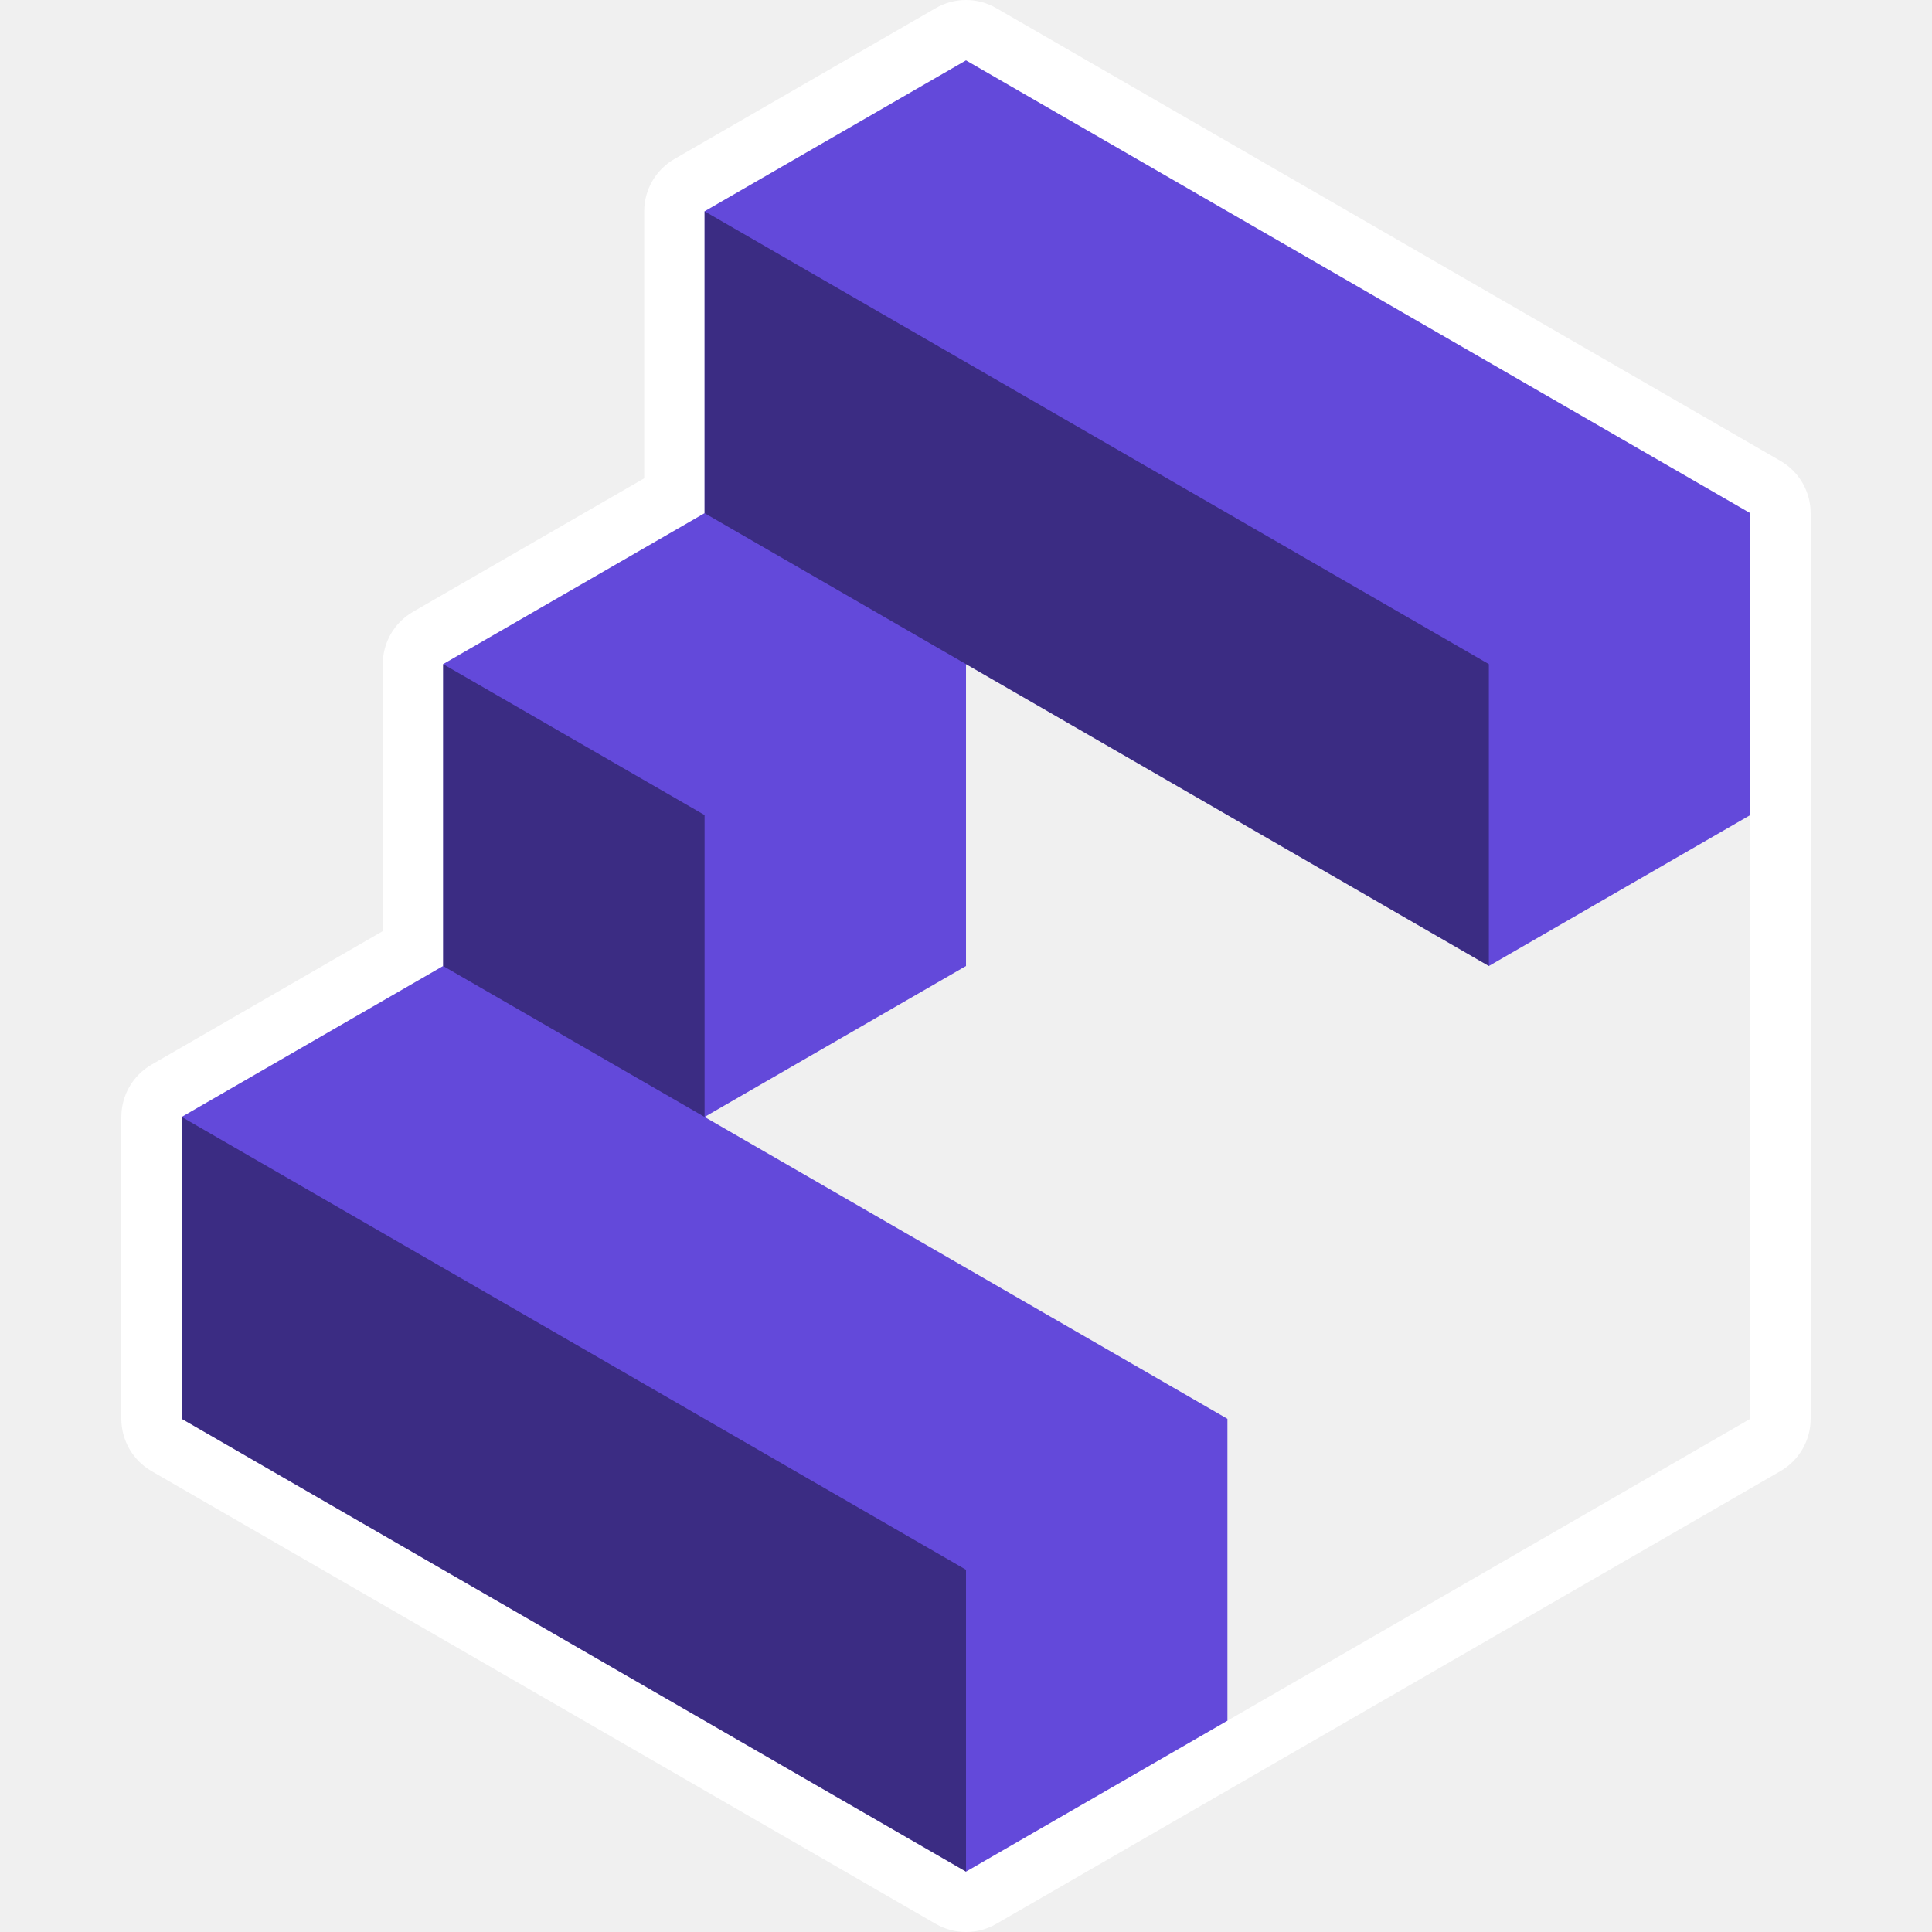
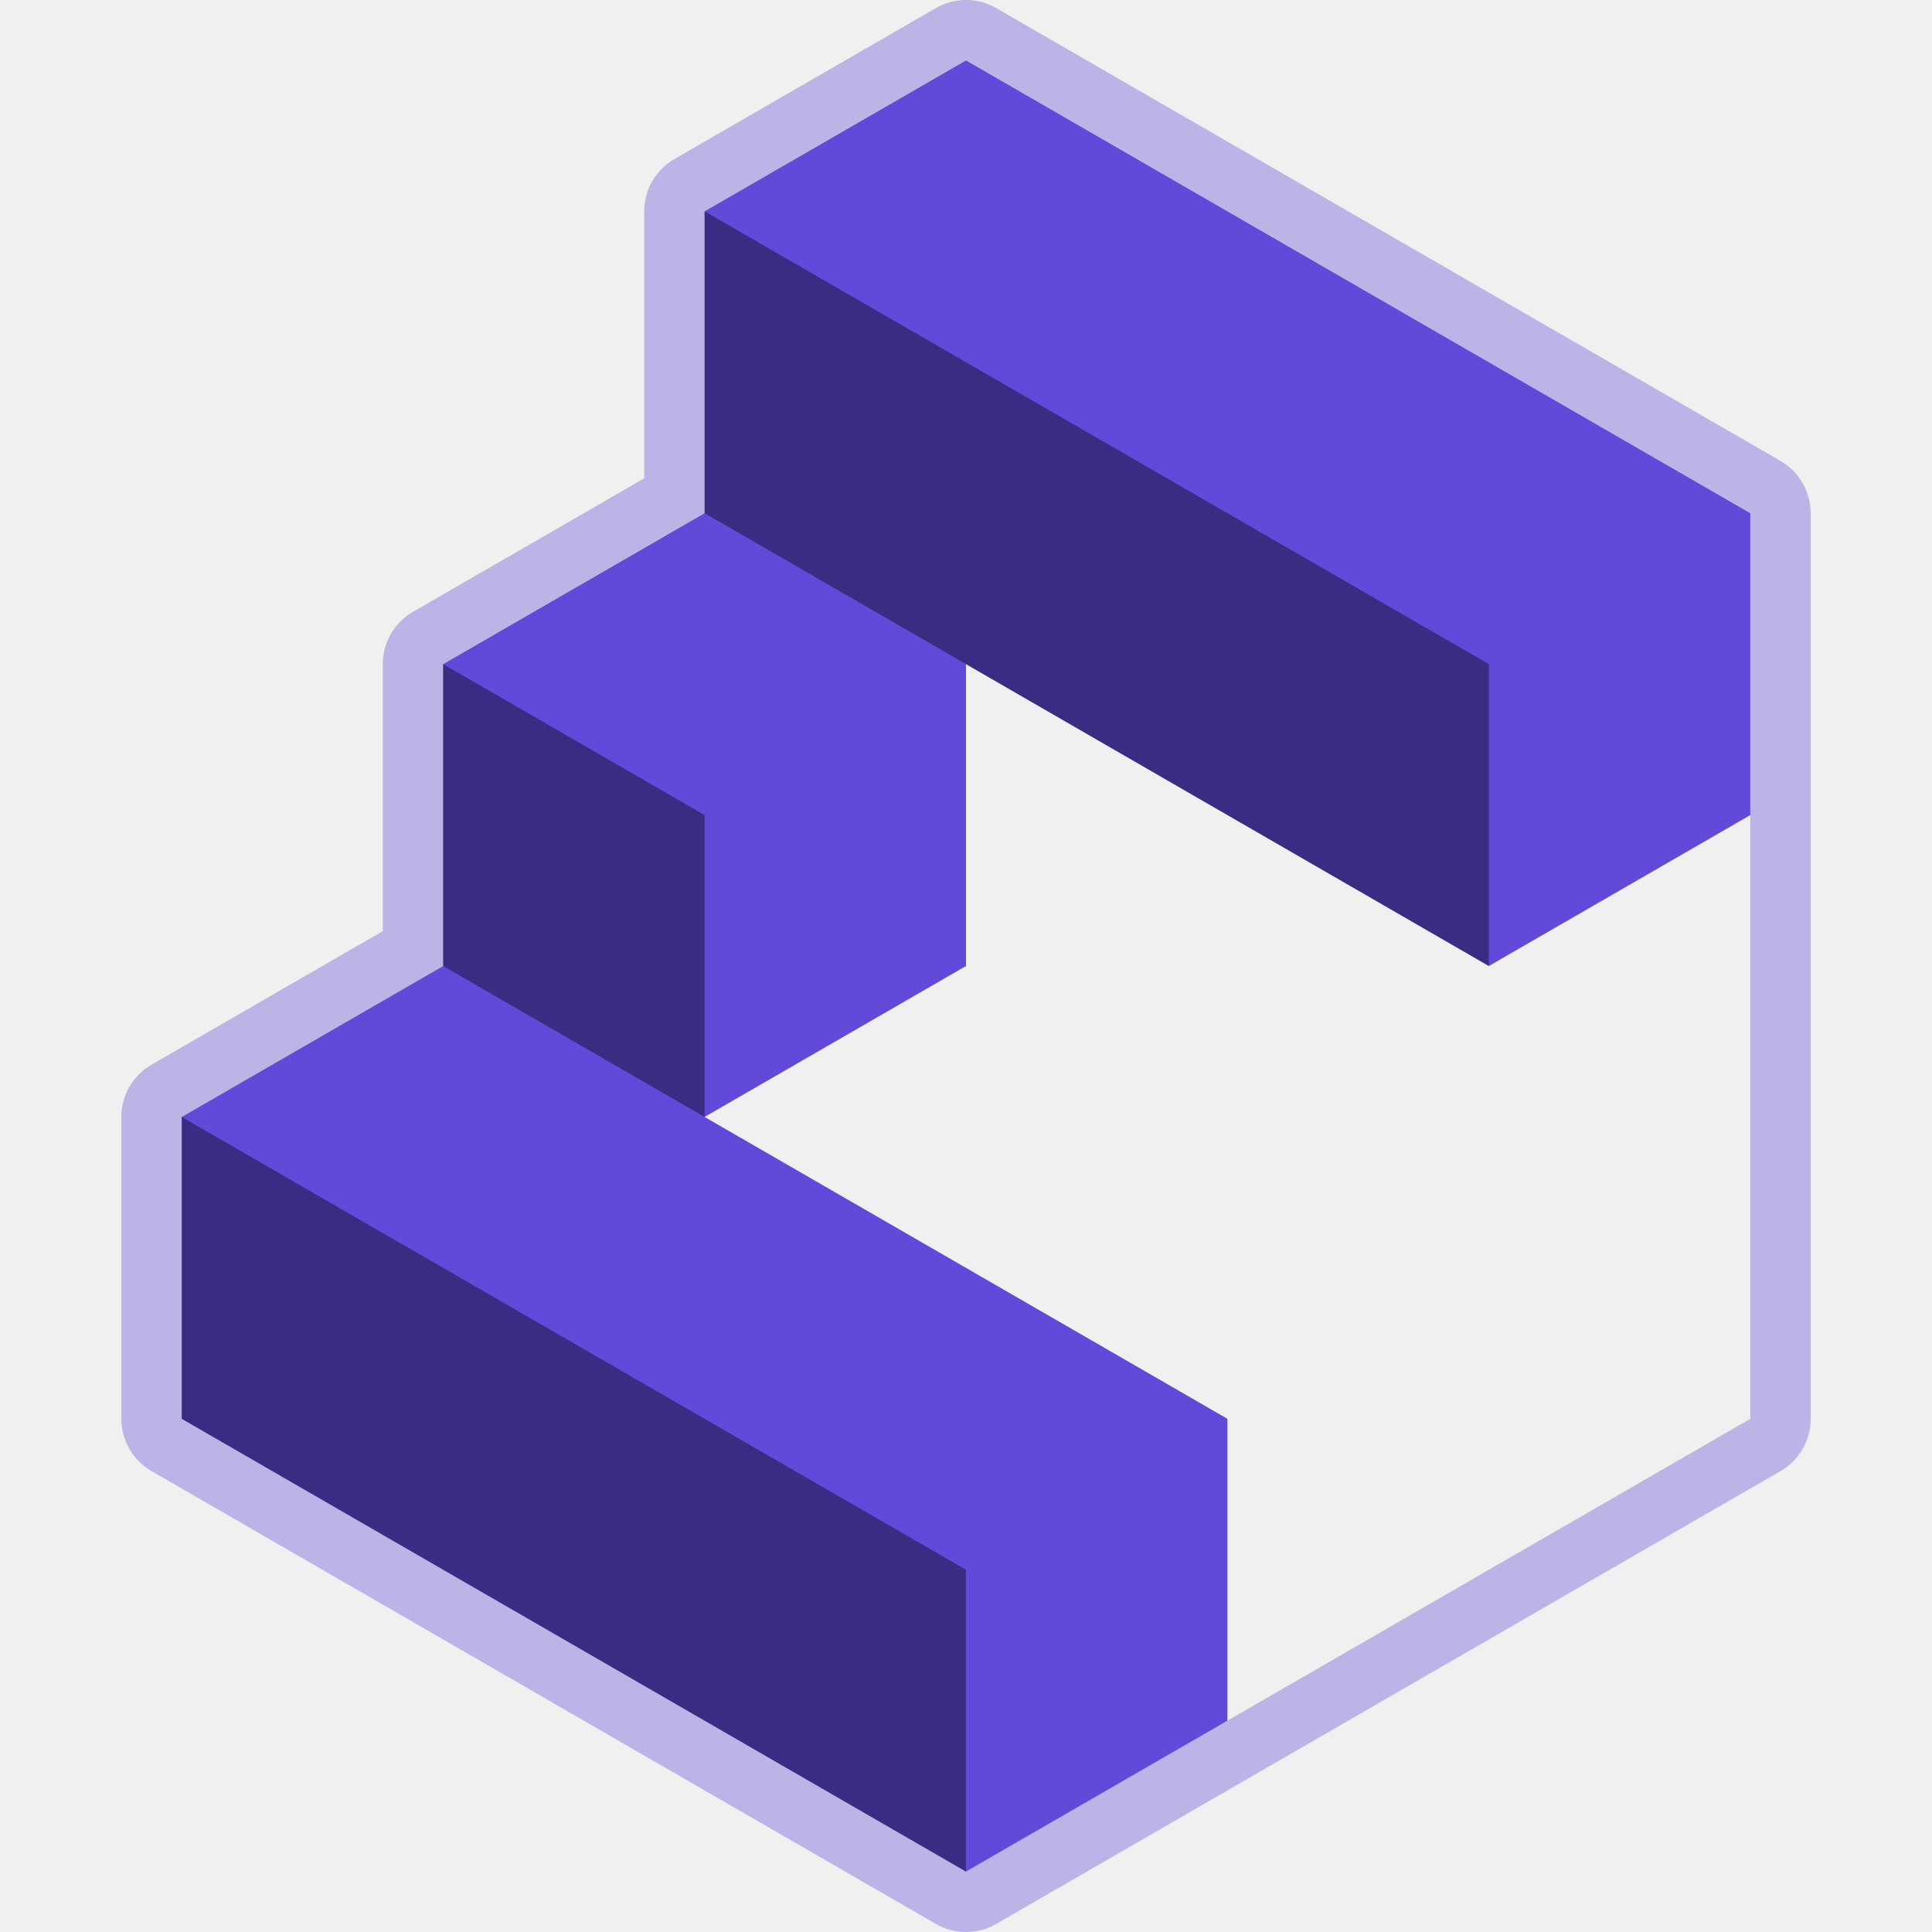
<svg xmlns="http://www.w3.org/2000/svg" width="160" height="160" viewBox="0 0 160 160" version="1.1" id="svg1">
  <defs id="defs1">
    <filter id="mask-powermask-path-effect5_inverse" style="color-interpolation-filters:sRGB" height="100" width="100" x="-50" y="-50">
      <feColorMatrix id="mask-powermask-path-effect5_primitive1" values="1" type="saturate" result="fbSourceGraphic" />
      <feColorMatrix id="mask-powermask-path-effect5_primitive2" values="-1 0 0 0 1 0 -1 0 0 1 0 0 -1 0 1 0 0 0 1 0 " in="fbSourceGraphic" />
    </filter>
  </defs>
+   <g id="layer2" style="display:none">
+     <rect style="fill:#171717;fill-opacity:1;stroke-width:10;stroke-linecap:round;stroke-linejoin:round;paint-order:markers fill stroke" id="rect1" width="160" height="160" x="0" y="0" />
+   </g>
  <g id="layer1" transform="translate(-152.7949,-201.0001)" style="display:inline">
    <path style="display:none;opacity:1;fill:none;fill-opacity:1;stroke:#ffffff;stroke-width:10;stroke-linecap:round;stroke-linejoin:round;stroke-dasharray:none;stroke-opacity:1;paint-order:markers fill stroke" d="m 167.843,318.5 v -25 l 21.651,-12.5 v -25 l 21.651,-12.5 v -25 l 21.651,-12.5 64.952,37.5 v 75 l -64.952,37.5 z" id="path11" mask="none" />
-     <path id="path11-8" style="baseline-shift:baseline;display:inline;overflow:visible;vector-effect:none;fill:#ffffff;stroke-linecap:round;stroke-linejoin:round;paint-order:markers fill stroke;enable-background:accumulate;stop-color:#000000;stop-opacity:1;opacity:1" d="M 232.795 201 A 5 5 0 0 0 230.295 201.67 L 208.645 214.17 A 5 5 0 0 0 206.145 218.5 L 206.145 240.613 L 186.994 251.67 A 5 5 0 0 0 184.494 256 L 184.494 278.113 L 165.344 289.17 A 5 5 0 0 0 162.844 293.5 L 162.844 318.5 A 5 5 0 0 0 165.344 322.83 L 230.295 360.33 A 5 5 0 0 0 235.295 360.33 L 300.246 322.83 A 5 5 0 0 0 302.746 318.5 L 302.746 243.5 A 5 5 0 0 0 300.246 239.17 L 235.295 201.67 A 5 5 0 0 0 232.795 201 z M 232.795 206 L 297.746 243.5 L 297.746 318.5 L 232.795 356 L 167.844 318.5 L 167.844 293.5 L 189.494 281 L 189.494 256 L 211.145 243.5 L 211.145 218.5 L 232.795 206 z " />
-     <g id="g7" transform="translate(20.09618,8.0000006e-5)" style="display:none">
-       <path style="fill:#50a4e6;fill-opacity:1;stroke-width:5;stroke-linecap:round;stroke-linejoin:round;paint-order:markers fill stroke" d="m 212.699,281 v 50 l 21.651,12.5 43.301,-25 v -50 L 256,256 Z" id="path1" />
-       <path style="fill:#000000;fill-opacity:0.4;stroke-width:5;stroke-linecap:round;stroke-linejoin:round;paint-order:markers fill stroke" d="m 212.699,281 v 50 l 21.651,12.5 v -50 z" id="path6" />
-     </g>
+     <path id="path11-82" style="baseline-shift:baseline;display:inline;overflow:visible;opacity:1;vector-effect:none;fill:#bab4e7;fill-opacity:1;stroke-linecap:round;stroke-linejoin:round;paint-order:markers fill stroke;enable-background:accumulate;stop-color:#000000;stop-opacity:1" d="m 232.795,201 a 5,5 0 0 0 -2.5,0.67 l -21.65,12.5 a 5,5 0 0 0 -2.5,4.33 v 22.113 L 186.994,251.67 a 5,5 0 0 0 -2.5,4.33 v 22.113 L 165.344,289.17 a 5,5 0 0 0 -2.5,4.33 v 25 a 5,5 0 0 0 2.5,4.33 l 64.951,37.5 a 5,5 0 0 0 5,0 l 64.951,-37.5 a 5,5 0 0 0 2.5,-4.33 v -75 a 5,5 0 0 0 -2.5,-4.33 l -64.951,-37.5 a 5,5 0 0 0 -2.5,-0.67 z m 0,5 64.951,37.5 v 75 l -64.951,37.5 -64.951,-37.5 v -25 l 21.65,-12.5 v -25 l 21.65,-12.5 v -25 z" />
+     <path id="path11-8" style="baseline-shift:baseline;display:none;overflow:visible;opacity:1;vector-effect:none;fill:#efefef;fill-opacity:1;stroke-linecap:round;stroke-linejoin:round;paint-order:markers fill stroke;enable-background:accumulate;stop-color:#000000;stop-opacity:1" d="m 232.795,201 a 5,5 0 0 0 -2.5,0.67 l -21.65,12.5 a 5,5 0 0 0 -2.5,4.33 v 22.113 L 186.994,251.67 a 5,5 0 0 0 -2.5,4.33 v 22.113 L 165.344,289.17 a 5,5 0 0 0 -2.5,4.33 v 25 a 5,5 0 0 0 2.5,4.33 l 64.951,37.5 a 5,5 0 0 0 5,0 l 64.951,-37.5 a 5,5 0 0 0 2.5,-4.33 v -75 a 5,5 0 0 0 -2.5,-4.33 l -64.951,-37.5 a 5,5 0 0 0 -2.5,-0.67 z m 0,5 64.951,37.5 v 75 l -64.951,37.5 -64.951,-37.5 v -25 l 21.65,-12.5 v -25 l 21.65,-12.5 v -25 z" />
    <g id="g6" transform="translate(20.09618,8.0000006e-5)" style="display:inline">
      <path style="fill:#6349da;fill-opacity:1;stroke-width:5;stroke-linecap:round;stroke-linejoin:round;paint-order:markers fill stroke" d="m 234.349,318.5 -43.301,-25 21.651,-12.5 V 256 L 256,281 277.651,268.5 v -25 L 212.699,206 191.048,218.5 v 25 L 169.397,256 v 25 l -21.651,12.5 v 25 l 64.952,37.5 21.651,-12.5 z" id="path2" />
      <path id="path3" style="fill:#000000;fill-opacity:0.4;stroke-width:5;stroke-linecap:round;stroke-linejoin:round;paint-order:markers fill stroke" d="m 191.049,218.5 v 25 L 256,281 V 256 Z M 169.396,256 v 25 l 21.652,12.5 v -25 z m -21.65,37.5 v 25 l 64.953,37.5 v -25 z" />
    </g>
-     <g id="g8" style="display:none;opacity:0.5" transform="translate(20.09618,8.0000006e-5)">
-       <path style="opacity:1;fill:#4ea4e6;fill-opacity:1;stroke-width:5;stroke-linecap:round;stroke-linejoin:round;paint-order:markers fill stroke" d="m 212.699,256 -21.651,12.5 v 25 l 21.651,12.5 v -25 l 21.651,-12.5 z" id="path7" mask="none" />
-       <path style="opacity:1;fill:#000000;fill-opacity:0.4;stroke-width:5;stroke-linecap:round;stroke-linejoin:round;paint-order:markers fill stroke" d="m 191.048,268.5 v 25 l 21.651,12.5 v -25 z" id="path8" />
-     </g>
  </g>
</svg>
